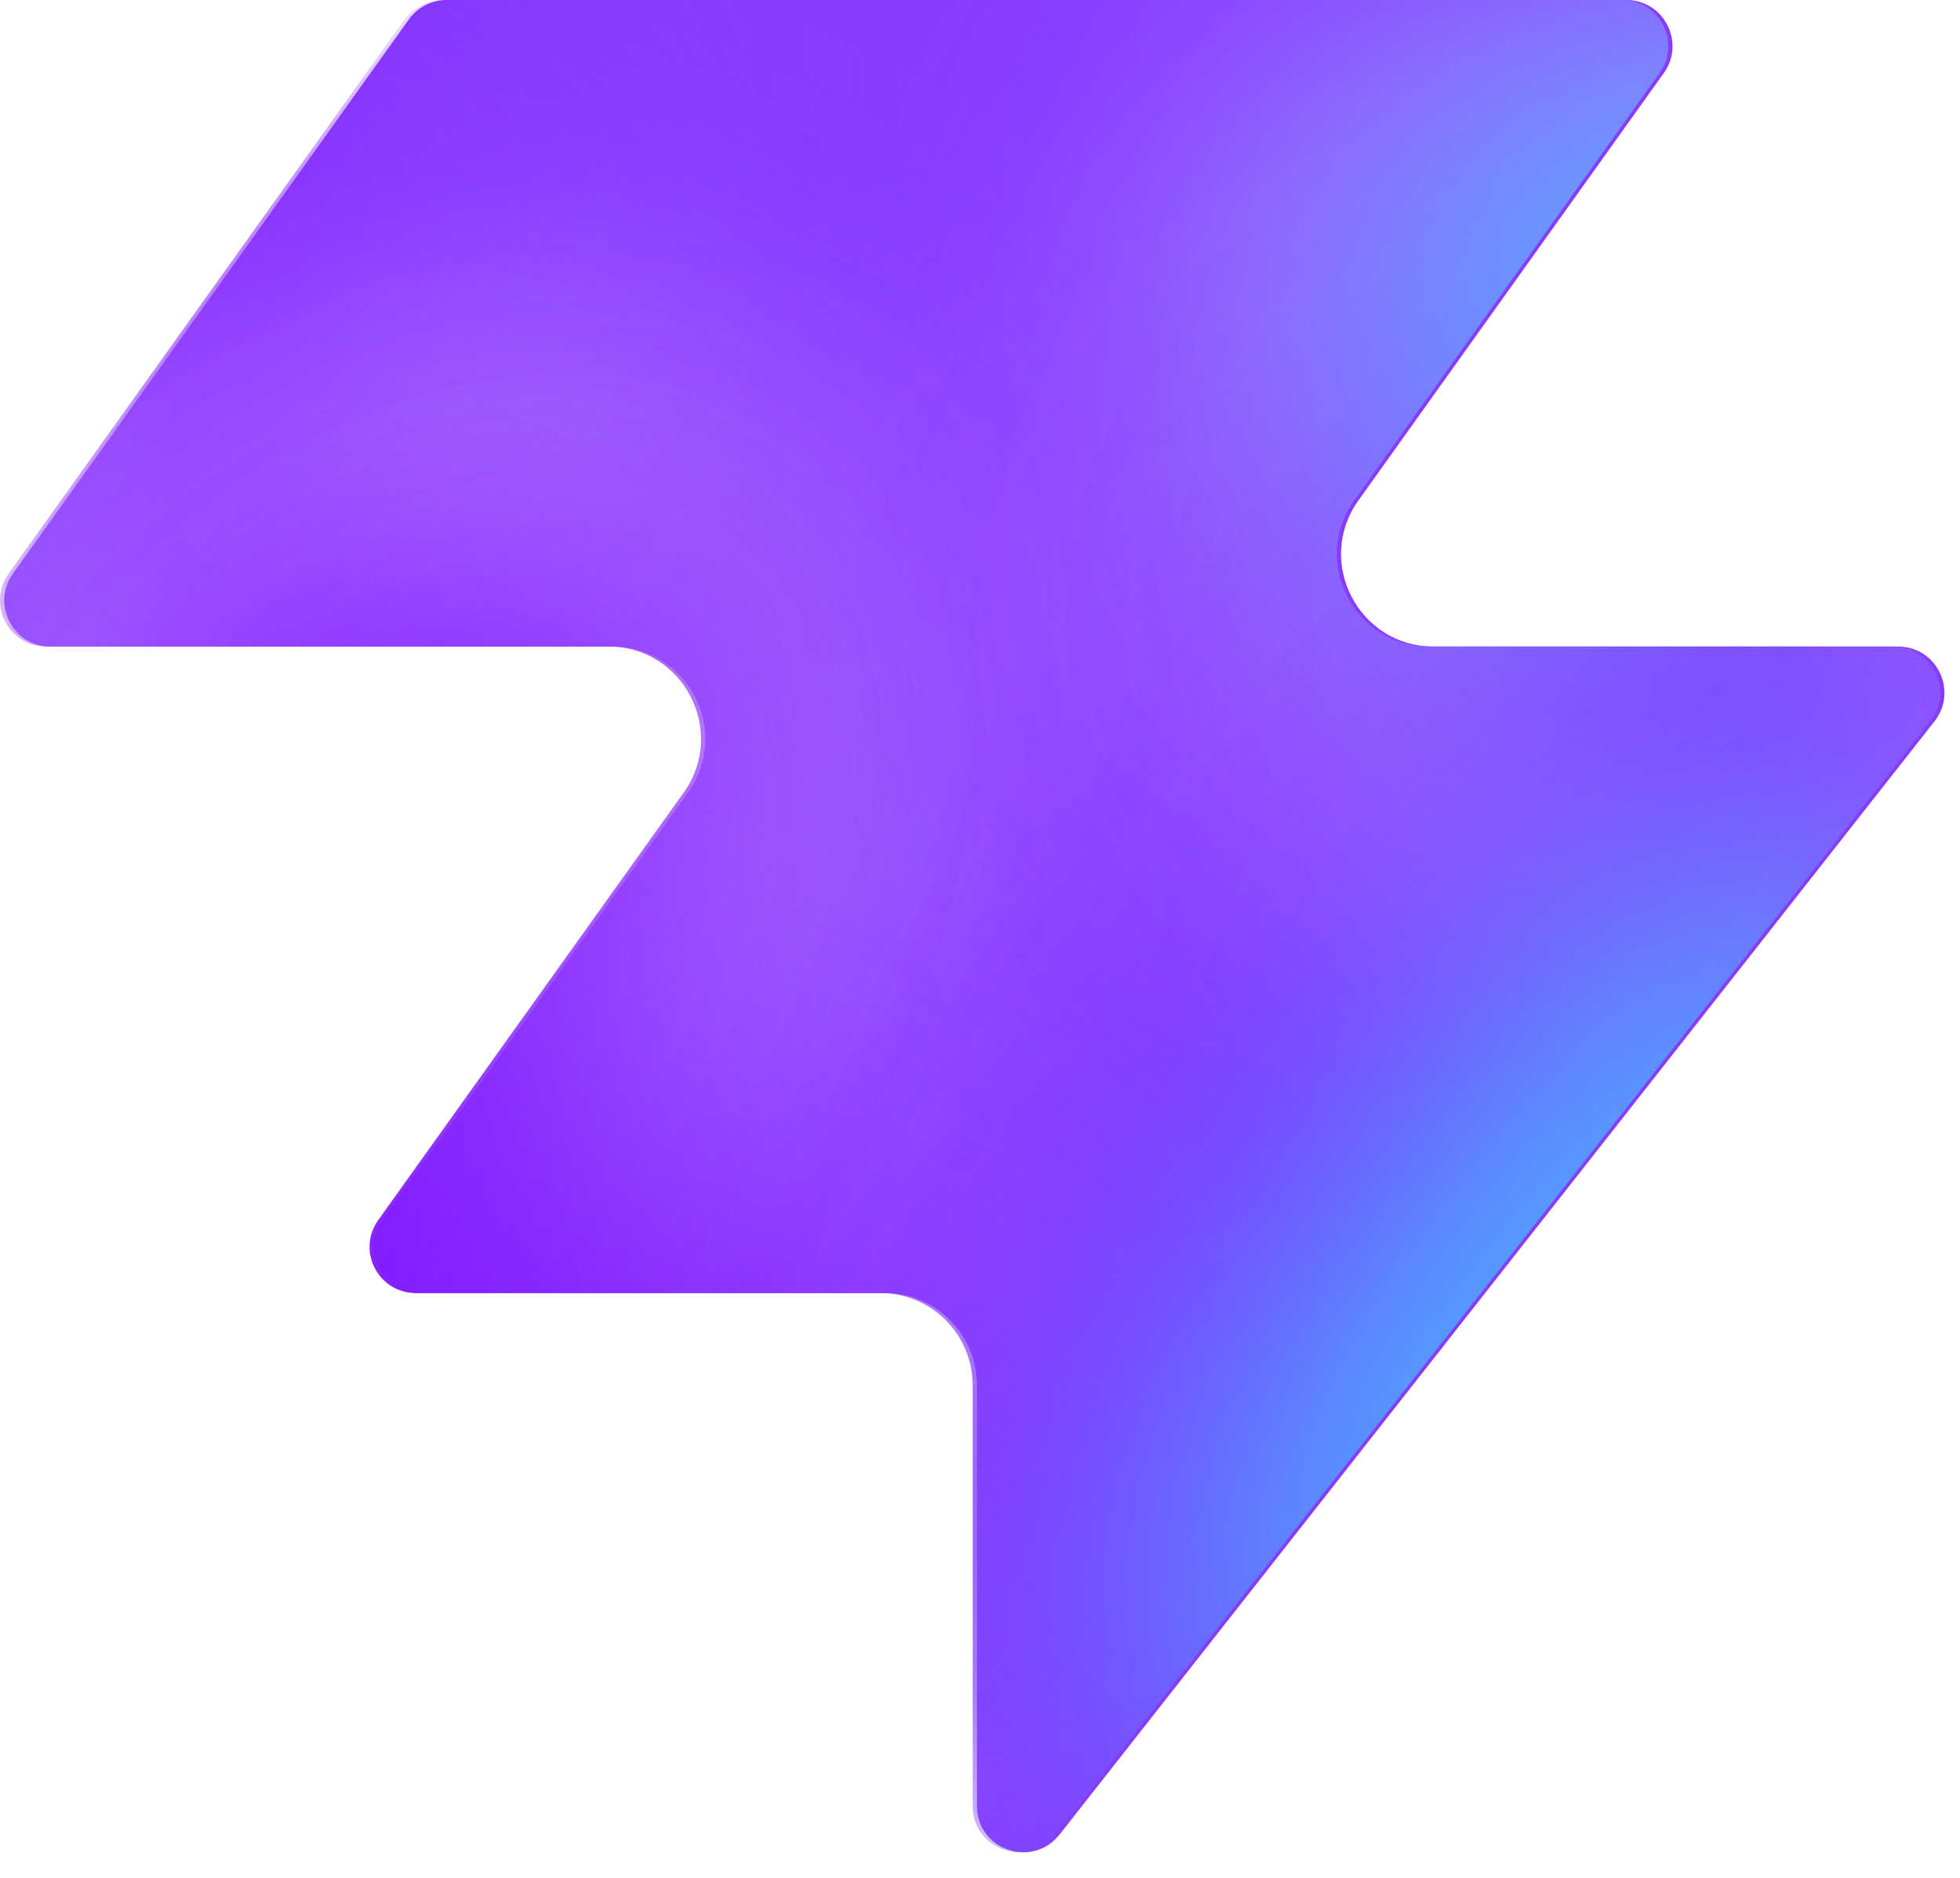
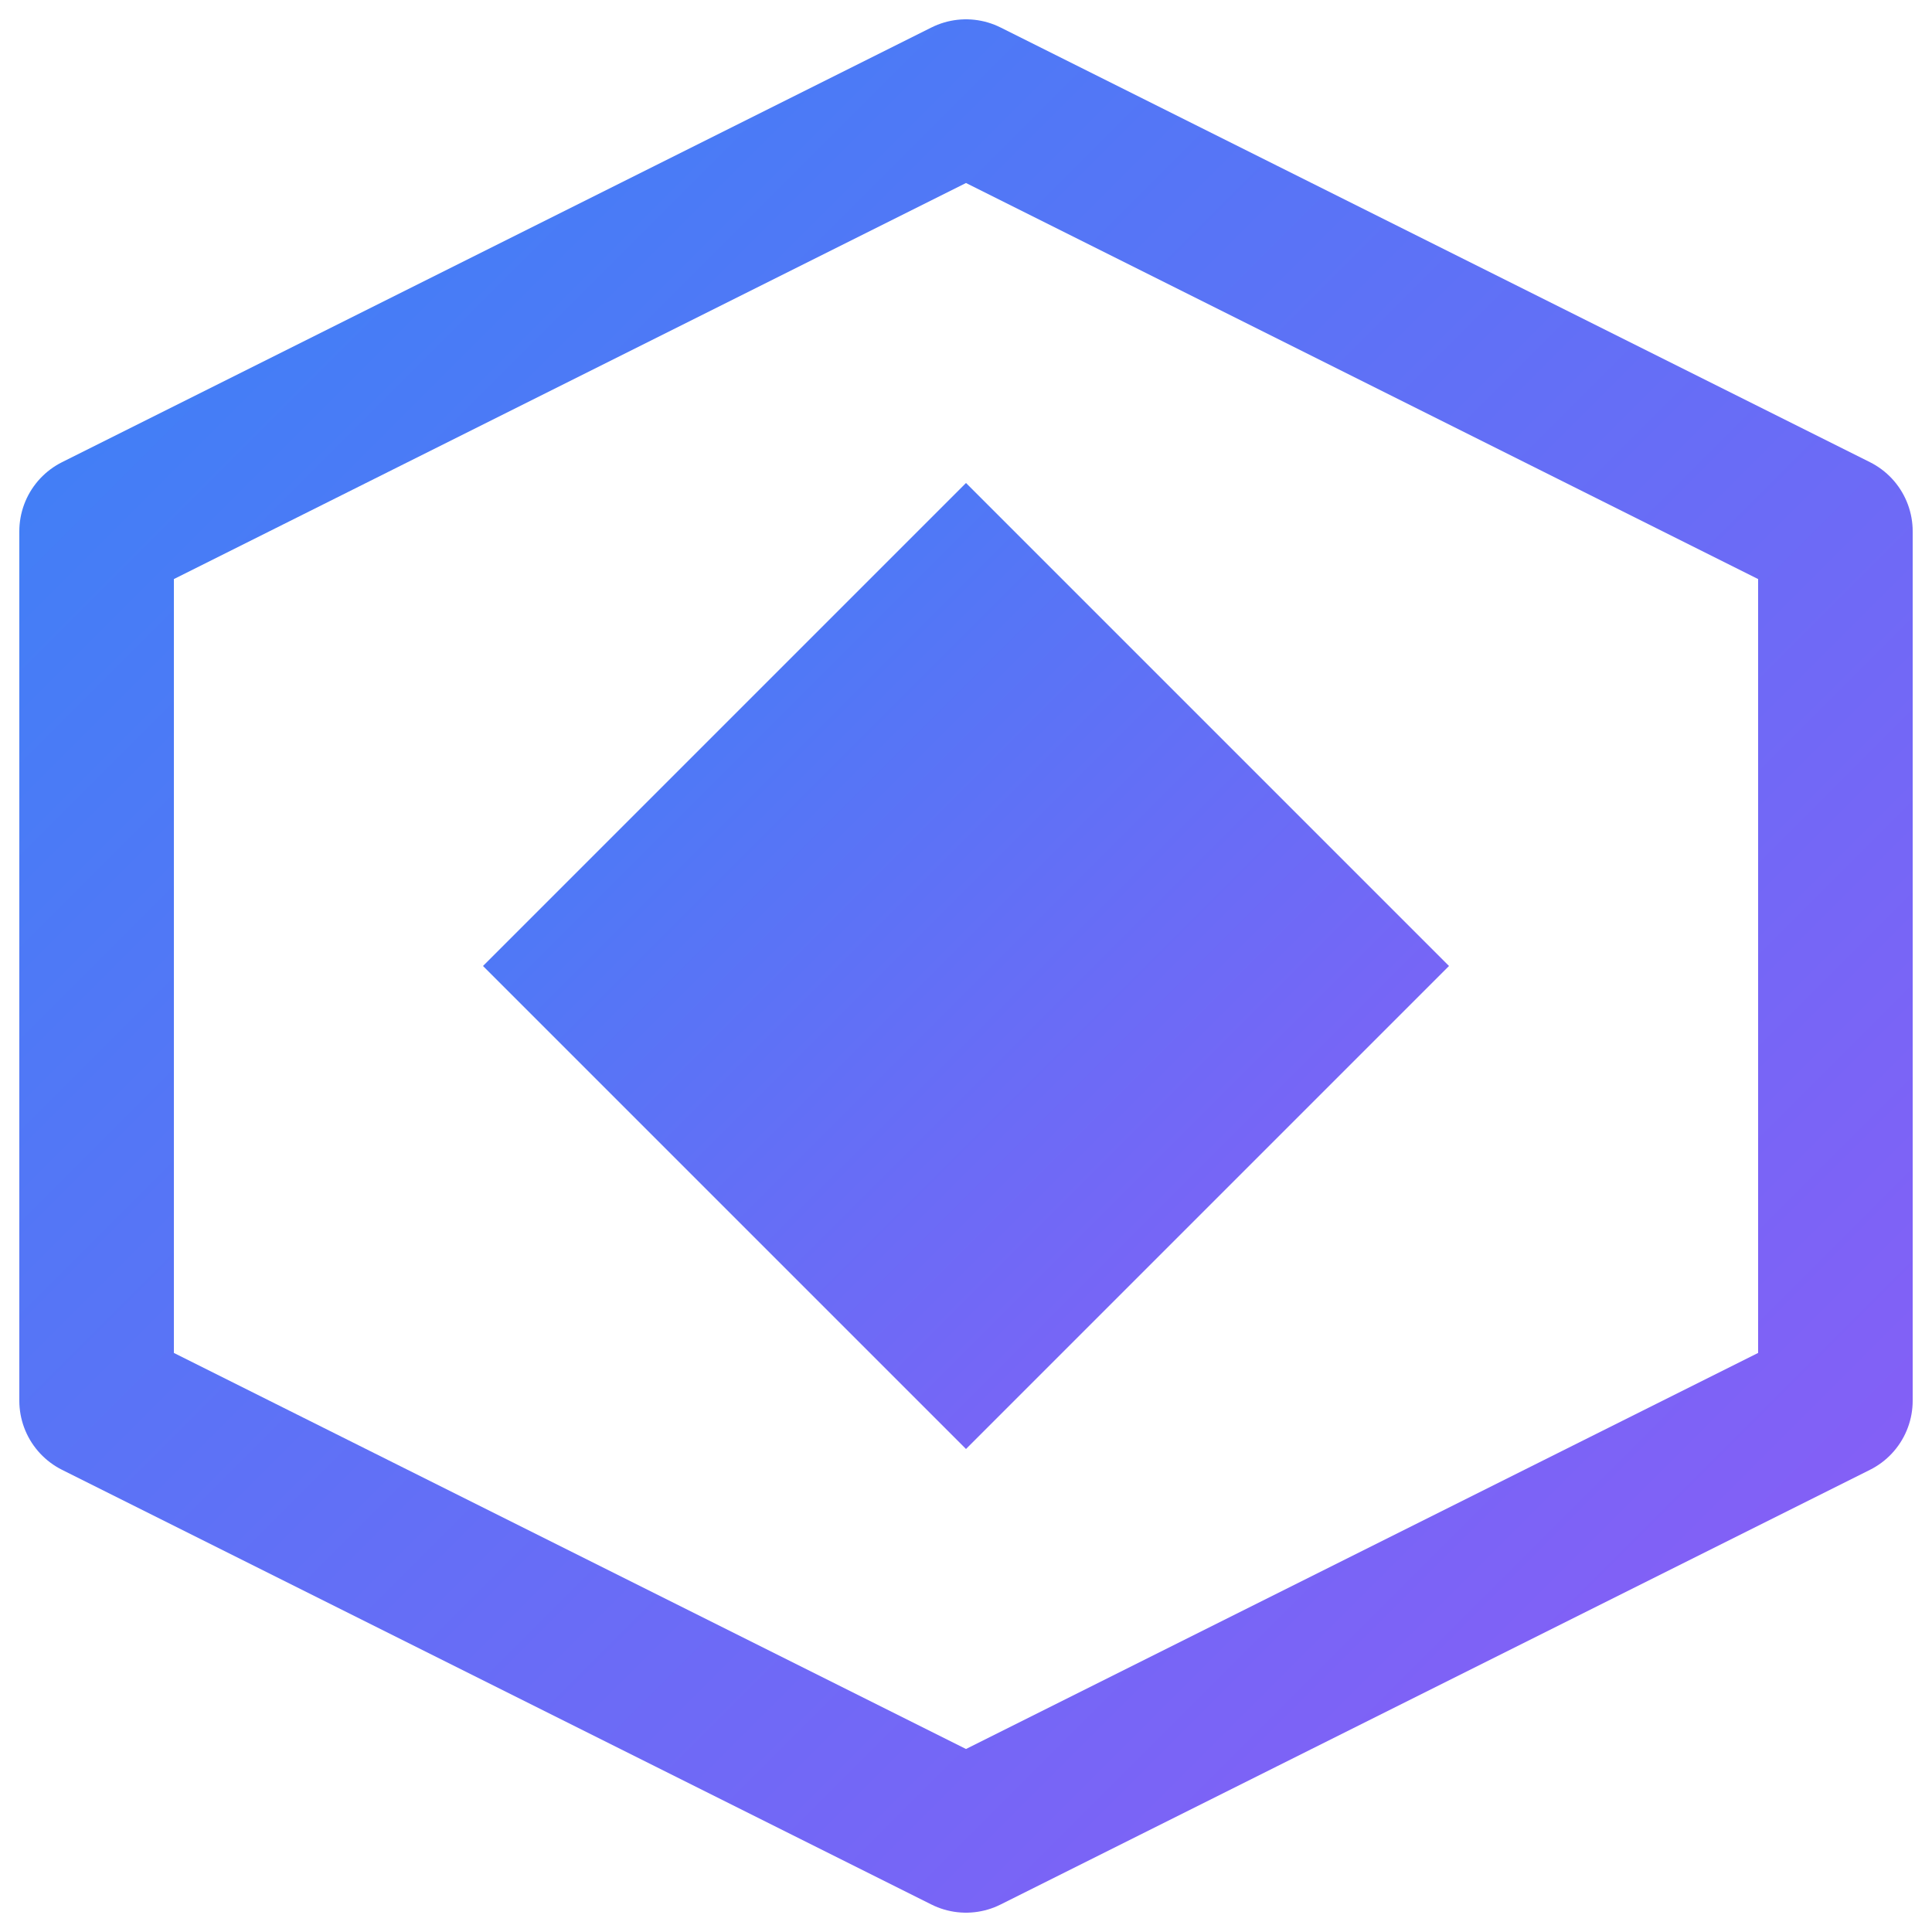
- <svg xmlns="http://www.w3.org/2000/svg" width="48" height="46" fill="none" viewBox="0 0 48 46">
-   <path fill="#863bff" d="M25.946 44.938c-.664.845-2.021.375-2.021-.698V33.937a2.26 2.26 0 0 0-2.262-2.262H10.287c-.92 0-1.456-1.04-.92-1.788l7.48-10.471c1.07-1.497 0-3.578-1.842-3.578H1.237c-.92 0-1.456-1.04-.92-1.788L10.013.474c.214-.297.556-.474.92-.474h28.894c.92 0 1.456 1.04.92 1.788l-7.48 10.471c-1.07 1.498 0 3.579 1.842 3.579h11.377c.943 0 1.473 1.088.89 1.83L25.947 44.94z" style="fill:#863bff;fill:color(display-p3 .525 .23 1);fill-opacity:1" />
-   <mask id="a" width="48" height="46" x="0" y="0" maskUnits="userSpaceOnUse" style="mask-type:alpha">
-     <path fill="#000" d="M25.842 44.938c-.664.844-2.021.375-2.021-.698V33.937a2.26 2.26 0 0 0-2.262-2.262H10.183c-.92 0-1.456-1.04-.92-1.788l7.48-10.471c1.07-1.498 0-3.579-1.842-3.579H1.133c-.92 0-1.456-1.04-.92-1.787L9.91.473c.214-.297.556-.474.92-.474h28.894c.92 0 1.456 1.04.92 1.788l-7.48 10.471c-1.07 1.498 0 3.578 1.842 3.578h11.377c.943 0 1.473 1.088.89 1.832L25.843 44.94z" style="fill:#000;fill-opacity:1" />
-   </mask>
-   <g mask="url(#a)">
-     <g filter="url(#b)">
-       <ellipse cx="5.508" cy="14.704" fill="#ede6ff" rx="5.508" ry="14.704" style="fill:#ede6ff;fill:color(display-p3 .927 .903 1);fill-opacity:1" transform="matrix(.00324 1 1 -.00324 -4.47 31.516)" />
-     </g>
-     <g filter="url(#c)">
-       <ellipse cx="10.399" cy="29.851" fill="#ede6ff" rx="10.399" ry="29.851" style="fill:#ede6ff;fill:color(display-p3 .927 .903 1);fill-opacity:1" transform="matrix(.00324 1 1 -.00324 -39.328 7.883)" />
-     </g>
-     <g filter="url(#d)">
-       <ellipse cx="5.508" cy="30.487" fill="#7e14ff" rx="5.508" ry="30.487" style="fill:#7e14ff;fill:color(display-p3 .492 .077 1);fill-opacity:1" transform="rotate(89.814 -25.913 -14.639)scale(1 -1)" />
-     </g>
-     <g filter="url(#e)">
-       <ellipse cx="5.508" cy="30.599" fill="#7e14ff" rx="5.508" ry="30.599" style="fill:#7e14ff;fill:color(display-p3 .492 .077 1);fill-opacity:1" transform="rotate(89.814 -32.644 -3.334)scale(1 -1)" />
-     </g>
-     <g filter="url(#f)">
-       <ellipse cx="5.508" cy="30.599" fill="#7e14ff" rx="5.508" ry="30.599" style="fill:#7e14ff;fill:color(display-p3 .492 .077 1);fill-opacity:1" transform="matrix(.00324 1 1 -.00324 -34.34 30.47)" />
-     </g>
-     <g filter="url(#g)">
-       <ellipse cx="14.072" cy="22.078" fill="#ede6ff" rx="14.072" ry="22.078" style="fill:#ede6ff;fill:color(display-p3 .927 .903 1);fill-opacity:1" transform="rotate(93.35 24.506 48.493)scale(-1 1)" />
-     </g>
-     <g filter="url(#h)">
-       <ellipse cx="3.47" cy="21.501" fill="#7e14ff" rx="3.47" ry="21.501" style="fill:#7e14ff;fill:color(display-p3 .492 .077 1);fill-opacity:1" transform="rotate(89.009 28.708 47.59)scale(-1 1)" />
-     </g>
-     <g filter="url(#i)">
-       <ellipse cx="3.47" cy="21.501" fill="#7e14ff" rx="3.47" ry="21.501" style="fill:#7e14ff;fill:color(display-p3 .492 .077 1);fill-opacity:1" transform="rotate(89.009 28.708 47.59)scale(-1 1)" />
-     </g>
-     <g filter="url(#j)">
-       <ellipse cx=".387" cy="8.972" fill="#7e14ff" rx="4.407" ry="29.108" style="fill:#7e14ff;fill:color(display-p3 .492 .077 1);fill-opacity:1" transform="rotate(39.51 .387 8.972)" />
-     </g>
-     <g filter="url(#k)">
-       <ellipse cx="47.523" cy="-6.092" fill="#7e14ff" rx="4.407" ry="29.108" style="fill:#7e14ff;fill:color(display-p3 .492 .077 1);fill-opacity:1" transform="rotate(37.892 47.523 -6.092)" />
-     </g>
-     <g filter="url(#l)">
-       <ellipse cx="41.412" cy="6.333" fill="#47bfff" rx="5.971" ry="9.665" style="fill:#47bfff;fill:color(display-p3 .28 .748 1);fill-opacity:1" transform="rotate(37.892 41.412 6.333)" />
-     </g>
-     <g filter="url(#m)">
-       <ellipse cx="-1.879" cy="38.332" fill="#7e14ff" rx="4.407" ry="29.108" style="fill:#7e14ff;fill:color(display-p3 .492 .077 1);fill-opacity:1" transform="rotate(37.892 -1.88 38.332)" />
-     </g>
-     <g filter="url(#n)">
-       <ellipse cx="-1.879" cy="38.332" fill="#7e14ff" rx="4.407" ry="29.108" style="fill:#7e14ff;fill:color(display-p3 .492 .077 1);fill-opacity:1" transform="rotate(37.892 -1.88 38.332)" />
-     </g>
-     <g filter="url(#o)">
-       <ellipse cx="35.651" cy="29.907" fill="#7e14ff" rx="4.407" ry="29.108" style="fill:#7e14ff;fill:color(display-p3 .492 .077 1);fill-opacity:1" transform="rotate(37.892 35.651 29.907)" />
-     </g>
-     <g filter="url(#p)">
-       <ellipse cx="38.418" cy="32.4" fill="#47bfff" rx="5.971" ry="15.297" style="fill:#47bfff;fill:color(display-p3 .28 .748 1);fill-opacity:1" transform="rotate(37.892 38.418 32.4)" />
-     </g>
-   </g>
+ <svg xmlns="http://www.w3.org/2000/svg" viewBox="0 0 100 100">
  <defs>
-     <filter id="b" width="60.045" height="41.654" x="-19.77" y="16.149" color-interpolation-filters="sRGB" filterUnits="userSpaceOnUse">
-       <feFlood flood-opacity="0" result="BackgroundImageFix" />
-       <feBlend in="SourceGraphic" in2="BackgroundImageFix" result="shape" />
-       <feGaussianBlur result="effect1_foregroundBlur_2002_17158" stdDeviation="7.659" />
-     </filter>
-     <filter id="c" width="90.34" height="51.437" x="-54.613" y="-7.533" color-interpolation-filters="sRGB" filterUnits="userSpaceOnUse">
-       <feFlood flood-opacity="0" result="BackgroundImageFix" />
-       <feBlend in="SourceGraphic" in2="BackgroundImageFix" result="shape" />
-       <feGaussianBlur result="effect1_foregroundBlur_2002_17158" stdDeviation="7.659" />
-     </filter>
-     <filter id="d" width="79.355" height="29.4" x="-49.64" y="2.03" color-interpolation-filters="sRGB" filterUnits="userSpaceOnUse">
-       <feFlood flood-opacity="0" result="BackgroundImageFix" />
-       <feBlend in="SourceGraphic" in2="BackgroundImageFix" result="shape" />
-       <feGaussianBlur result="effect1_foregroundBlur_2002_17158" stdDeviation="4.596" />
-     </filter>
-     <filter id="e" width="79.579" height="29.4" x="-45.045" y="20.029" color-interpolation-filters="sRGB" filterUnits="userSpaceOnUse">
-       <feFlood flood-opacity="0" result="BackgroundImageFix" />
-       <feBlend in="SourceGraphic" in2="BackgroundImageFix" result="shape" />
-       <feGaussianBlur result="effect1_foregroundBlur_2002_17158" stdDeviation="4.596" />
-     </filter>
-     <filter id="f" width="79.579" height="29.4" x="-43.513" y="21.178" color-interpolation-filters="sRGB" filterUnits="userSpaceOnUse">
-       <feFlood flood-opacity="0" result="BackgroundImageFix" />
-       <feBlend in="SourceGraphic" in2="BackgroundImageFix" result="shape" />
-       <feGaussianBlur result="effect1_foregroundBlur_2002_17158" stdDeviation="4.596" />
-     </filter>
-     <filter id="g" width="74.749" height="58.852" x="15.756" y="-17.901" color-interpolation-filters="sRGB" filterUnits="userSpaceOnUse">
-       <feFlood flood-opacity="0" result="BackgroundImageFix" />
-       <feBlend in="SourceGraphic" in2="BackgroundImageFix" result="shape" />
-       <feGaussianBlur result="effect1_foregroundBlur_2002_17158" stdDeviation="7.659" />
-     </filter>
-     <filter id="h" width="61.377" height="25.362" x="23.548" y="2.284" color-interpolation-filters="sRGB" filterUnits="userSpaceOnUse">
-       <feFlood flood-opacity="0" result="BackgroundImageFix" />
-       <feBlend in="SourceGraphic" in2="BackgroundImageFix" result="shape" />
-       <feGaussianBlur result="effect1_foregroundBlur_2002_17158" stdDeviation="4.596" />
-     </filter>
-     <filter id="i" width="61.377" height="25.362" x="23.548" y="2.284" color-interpolation-filters="sRGB" filterUnits="userSpaceOnUse">
-       <feFlood flood-opacity="0" result="BackgroundImageFix" />
-       <feBlend in="SourceGraphic" in2="BackgroundImageFix" result="shape" />
-       <feGaussianBlur result="effect1_foregroundBlur_2002_17158" stdDeviation="4.596" />
-     </filter>
-     <filter id="j" width="56.045" height="63.649" x="-27.636" y="-22.853" color-interpolation-filters="sRGB" filterUnits="userSpaceOnUse">
-       <feFlood flood-opacity="0" result="BackgroundImageFix" />
-       <feBlend in="SourceGraphic" in2="BackgroundImageFix" result="shape" />
-       <feGaussianBlur result="effect1_foregroundBlur_2002_17158" stdDeviation="4.596" />
-     </filter>
-     <filter id="k" width="54.814" height="64.646" x="20.116" y="-38.415" color-interpolation-filters="sRGB" filterUnits="userSpaceOnUse">
-       <feFlood flood-opacity="0" result="BackgroundImageFix" />
-       <feBlend in="SourceGraphic" in2="BackgroundImageFix" result="shape" />
-       <feGaussianBlur result="effect1_foregroundBlur_2002_17158" stdDeviation="4.596" />
-     </filter>
-     <filter id="l" width="33.541" height="35.313" x="24.641" y="-11.323" color-interpolation-filters="sRGB" filterUnits="userSpaceOnUse">
-       <feFlood flood-opacity="0" result="BackgroundImageFix" />
-       <feBlend in="SourceGraphic" in2="BackgroundImageFix" result="shape" />
-       <feGaussianBlur result="effect1_foregroundBlur_2002_17158" stdDeviation="4.596" />
-     </filter>
-     <filter id="m" width="54.814" height="64.646" x="-29.286" y="6.009" color-interpolation-filters="sRGB" filterUnits="userSpaceOnUse">
-       <feFlood flood-opacity="0" result="BackgroundImageFix" />
-       <feBlend in="SourceGraphic" in2="BackgroundImageFix" result="shape" />
-       <feGaussianBlur result="effect1_foregroundBlur_2002_17158" stdDeviation="4.596" />
-     </filter>
-     <filter id="n" width="54.814" height="64.646" x="-29.286" y="6.009" color-interpolation-filters="sRGB" filterUnits="userSpaceOnUse">
-       <feFlood flood-opacity="0" result="BackgroundImageFix" />
-       <feBlend in="SourceGraphic" in2="BackgroundImageFix" result="shape" />
-       <feGaussianBlur result="effect1_foregroundBlur_2002_17158" stdDeviation="4.596" />
-     </filter>
-     <filter id="o" width="54.814" height="64.646" x="8.244" y="-2.416" color-interpolation-filters="sRGB" filterUnits="userSpaceOnUse">
-       <feFlood flood-opacity="0" result="BackgroundImageFix" />
-       <feBlend in="SourceGraphic" in2="BackgroundImageFix" result="shape" />
-       <feGaussianBlur result="effect1_foregroundBlur_2002_17158" stdDeviation="4.596" />
-     </filter>
-     <filter id="p" width="39.409" height="43.623" x="18.713" y="10.588" color-interpolation-filters="sRGB" filterUnits="userSpaceOnUse">
-       <feFlood flood-opacity="0" result="BackgroundImageFix" />
-       <feBlend in="SourceGraphic" in2="BackgroundImageFix" result="shape" />
-       <feGaussianBlur result="effect1_foregroundBlur_2002_17158" stdDeviation="4.596" />
-     </filter>
+     <linearGradient id="grad" x1="0%" y1="0%" x2="100%" y2="100%">
+       <stop offset="0%" stop-color="#3b82f6" />
+       <stop offset="100%" stop-color="#8b5cf6" />
+     </linearGradient>
  </defs>
+   <polygon points="50,5 95,27.5 95,72.5 50,95 5,72.5 5,27.5" fill="none" stroke="url(#grad)" stroke-width="8" stroke-linejoin="round" />
+   <polygon points="50,25 75,50 50,75 25,50" fill="url(#grad)" />
</svg>
